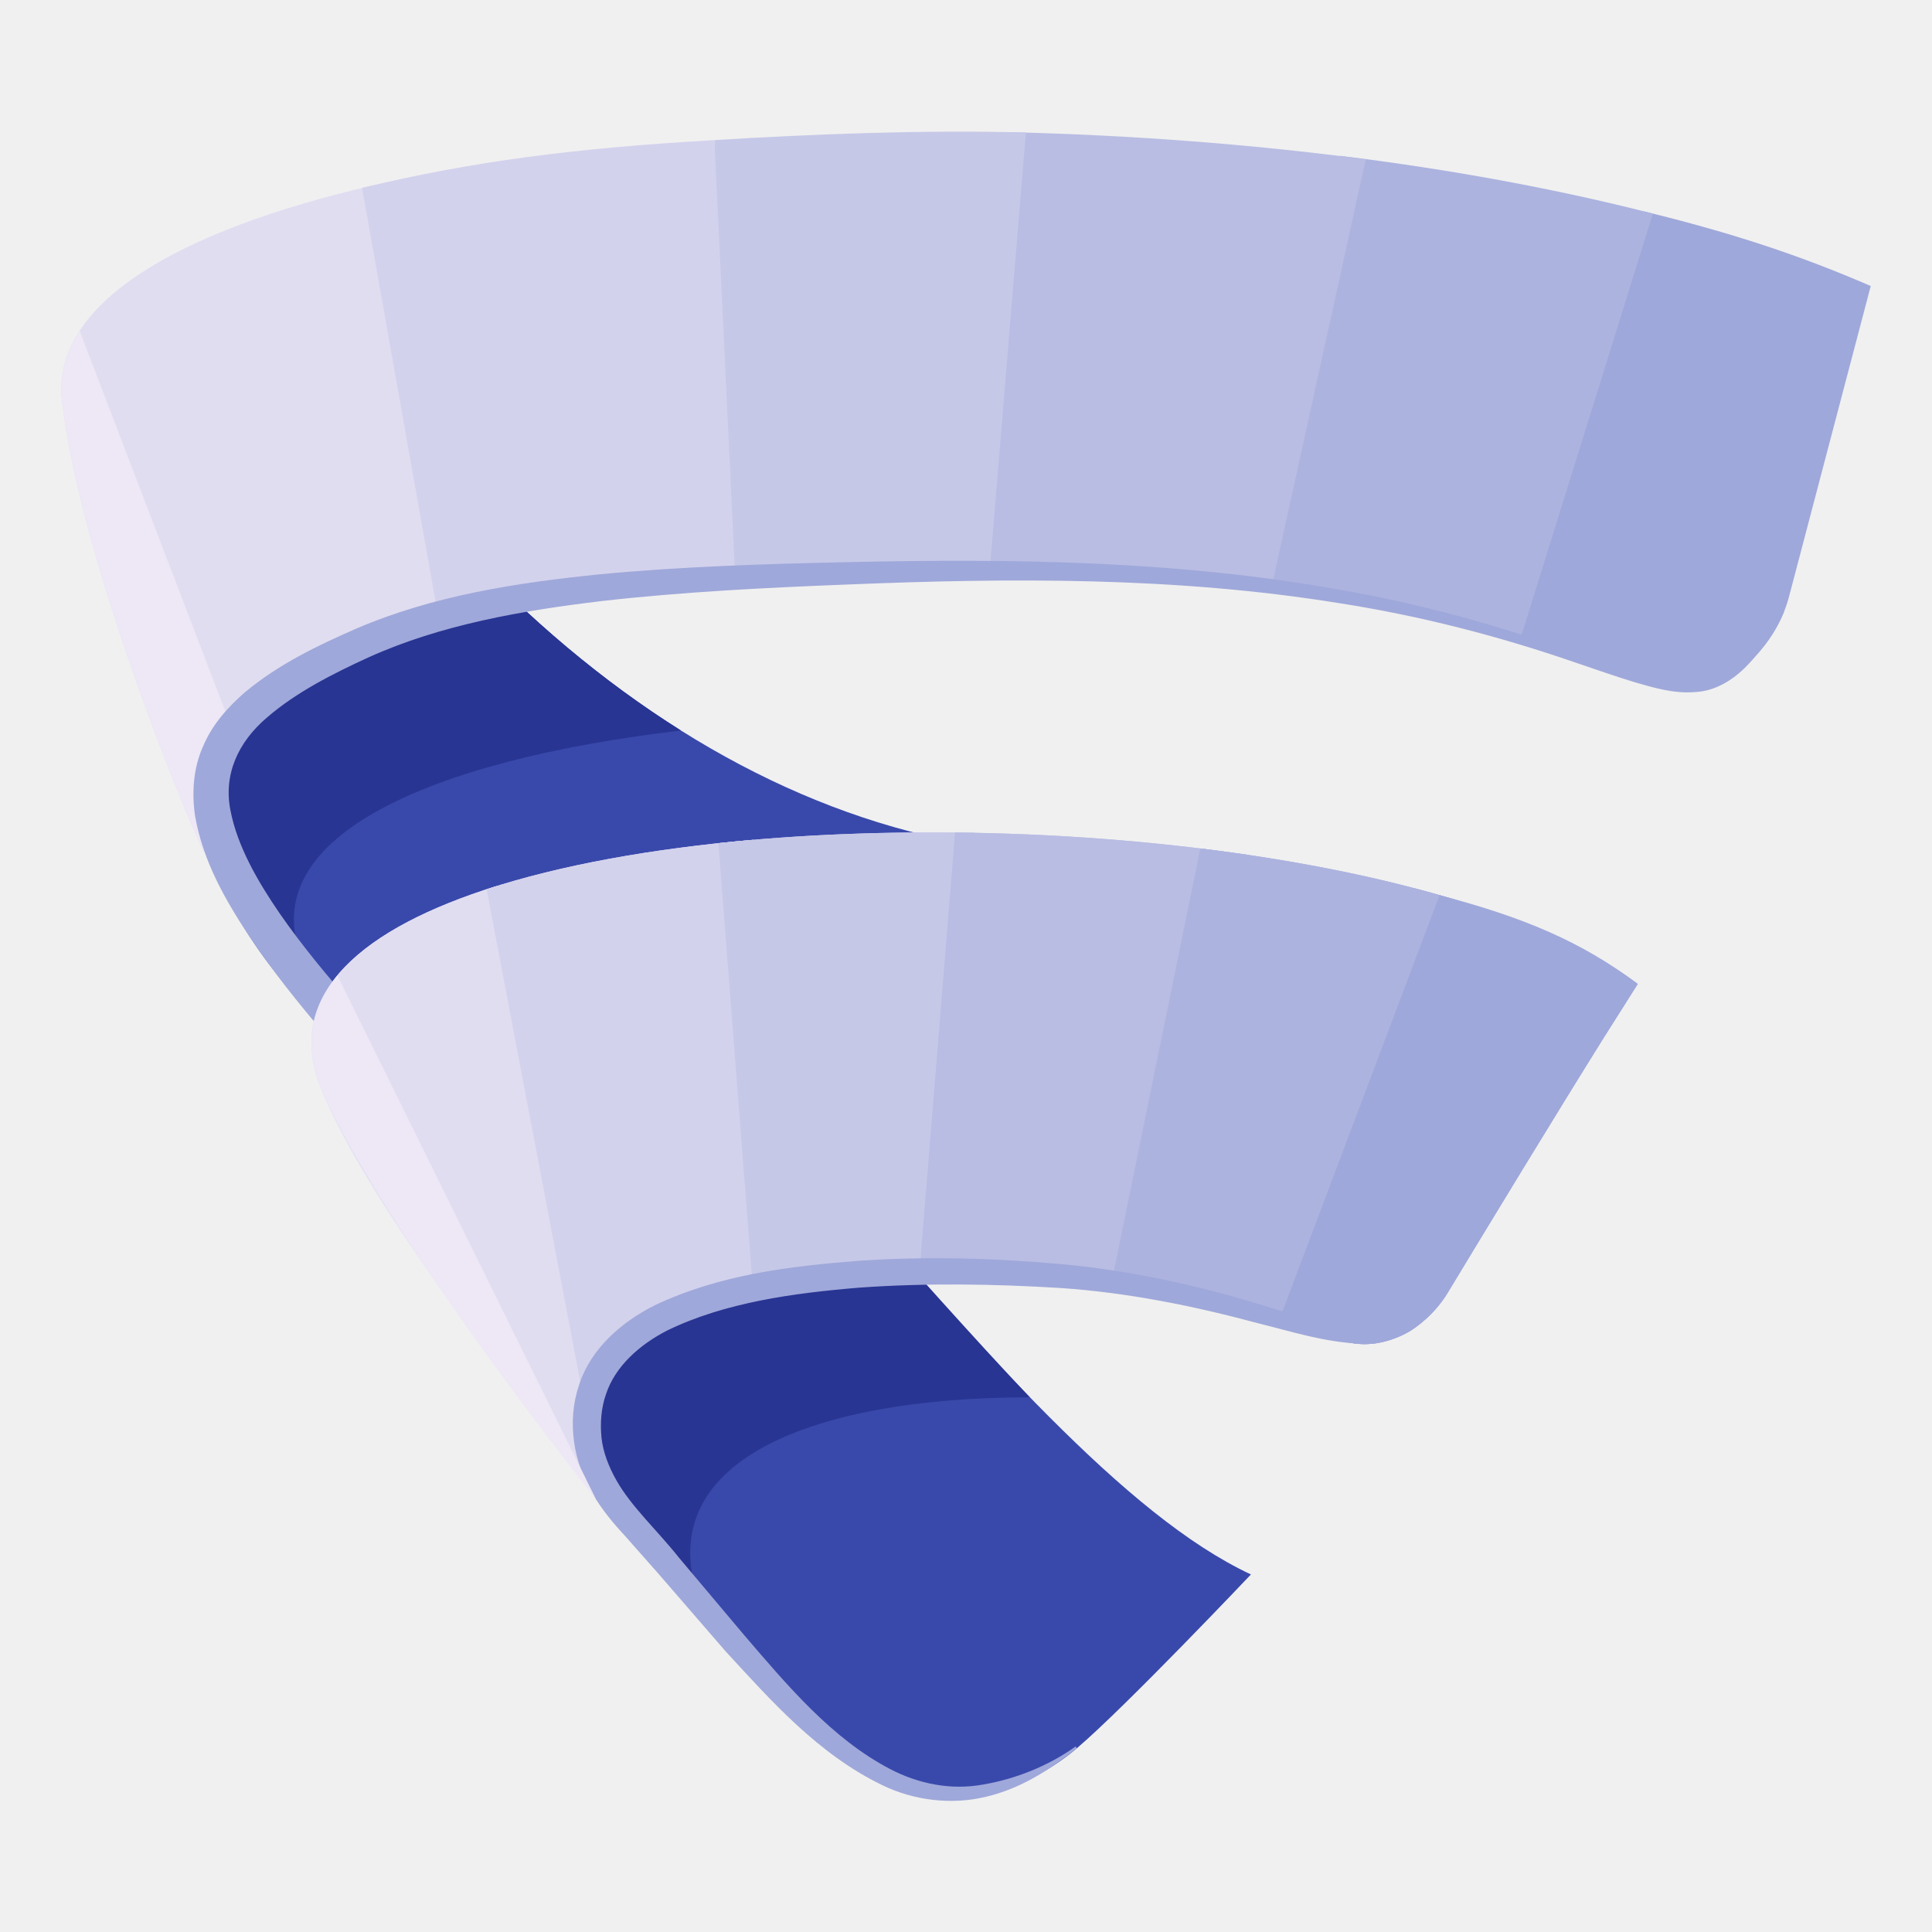
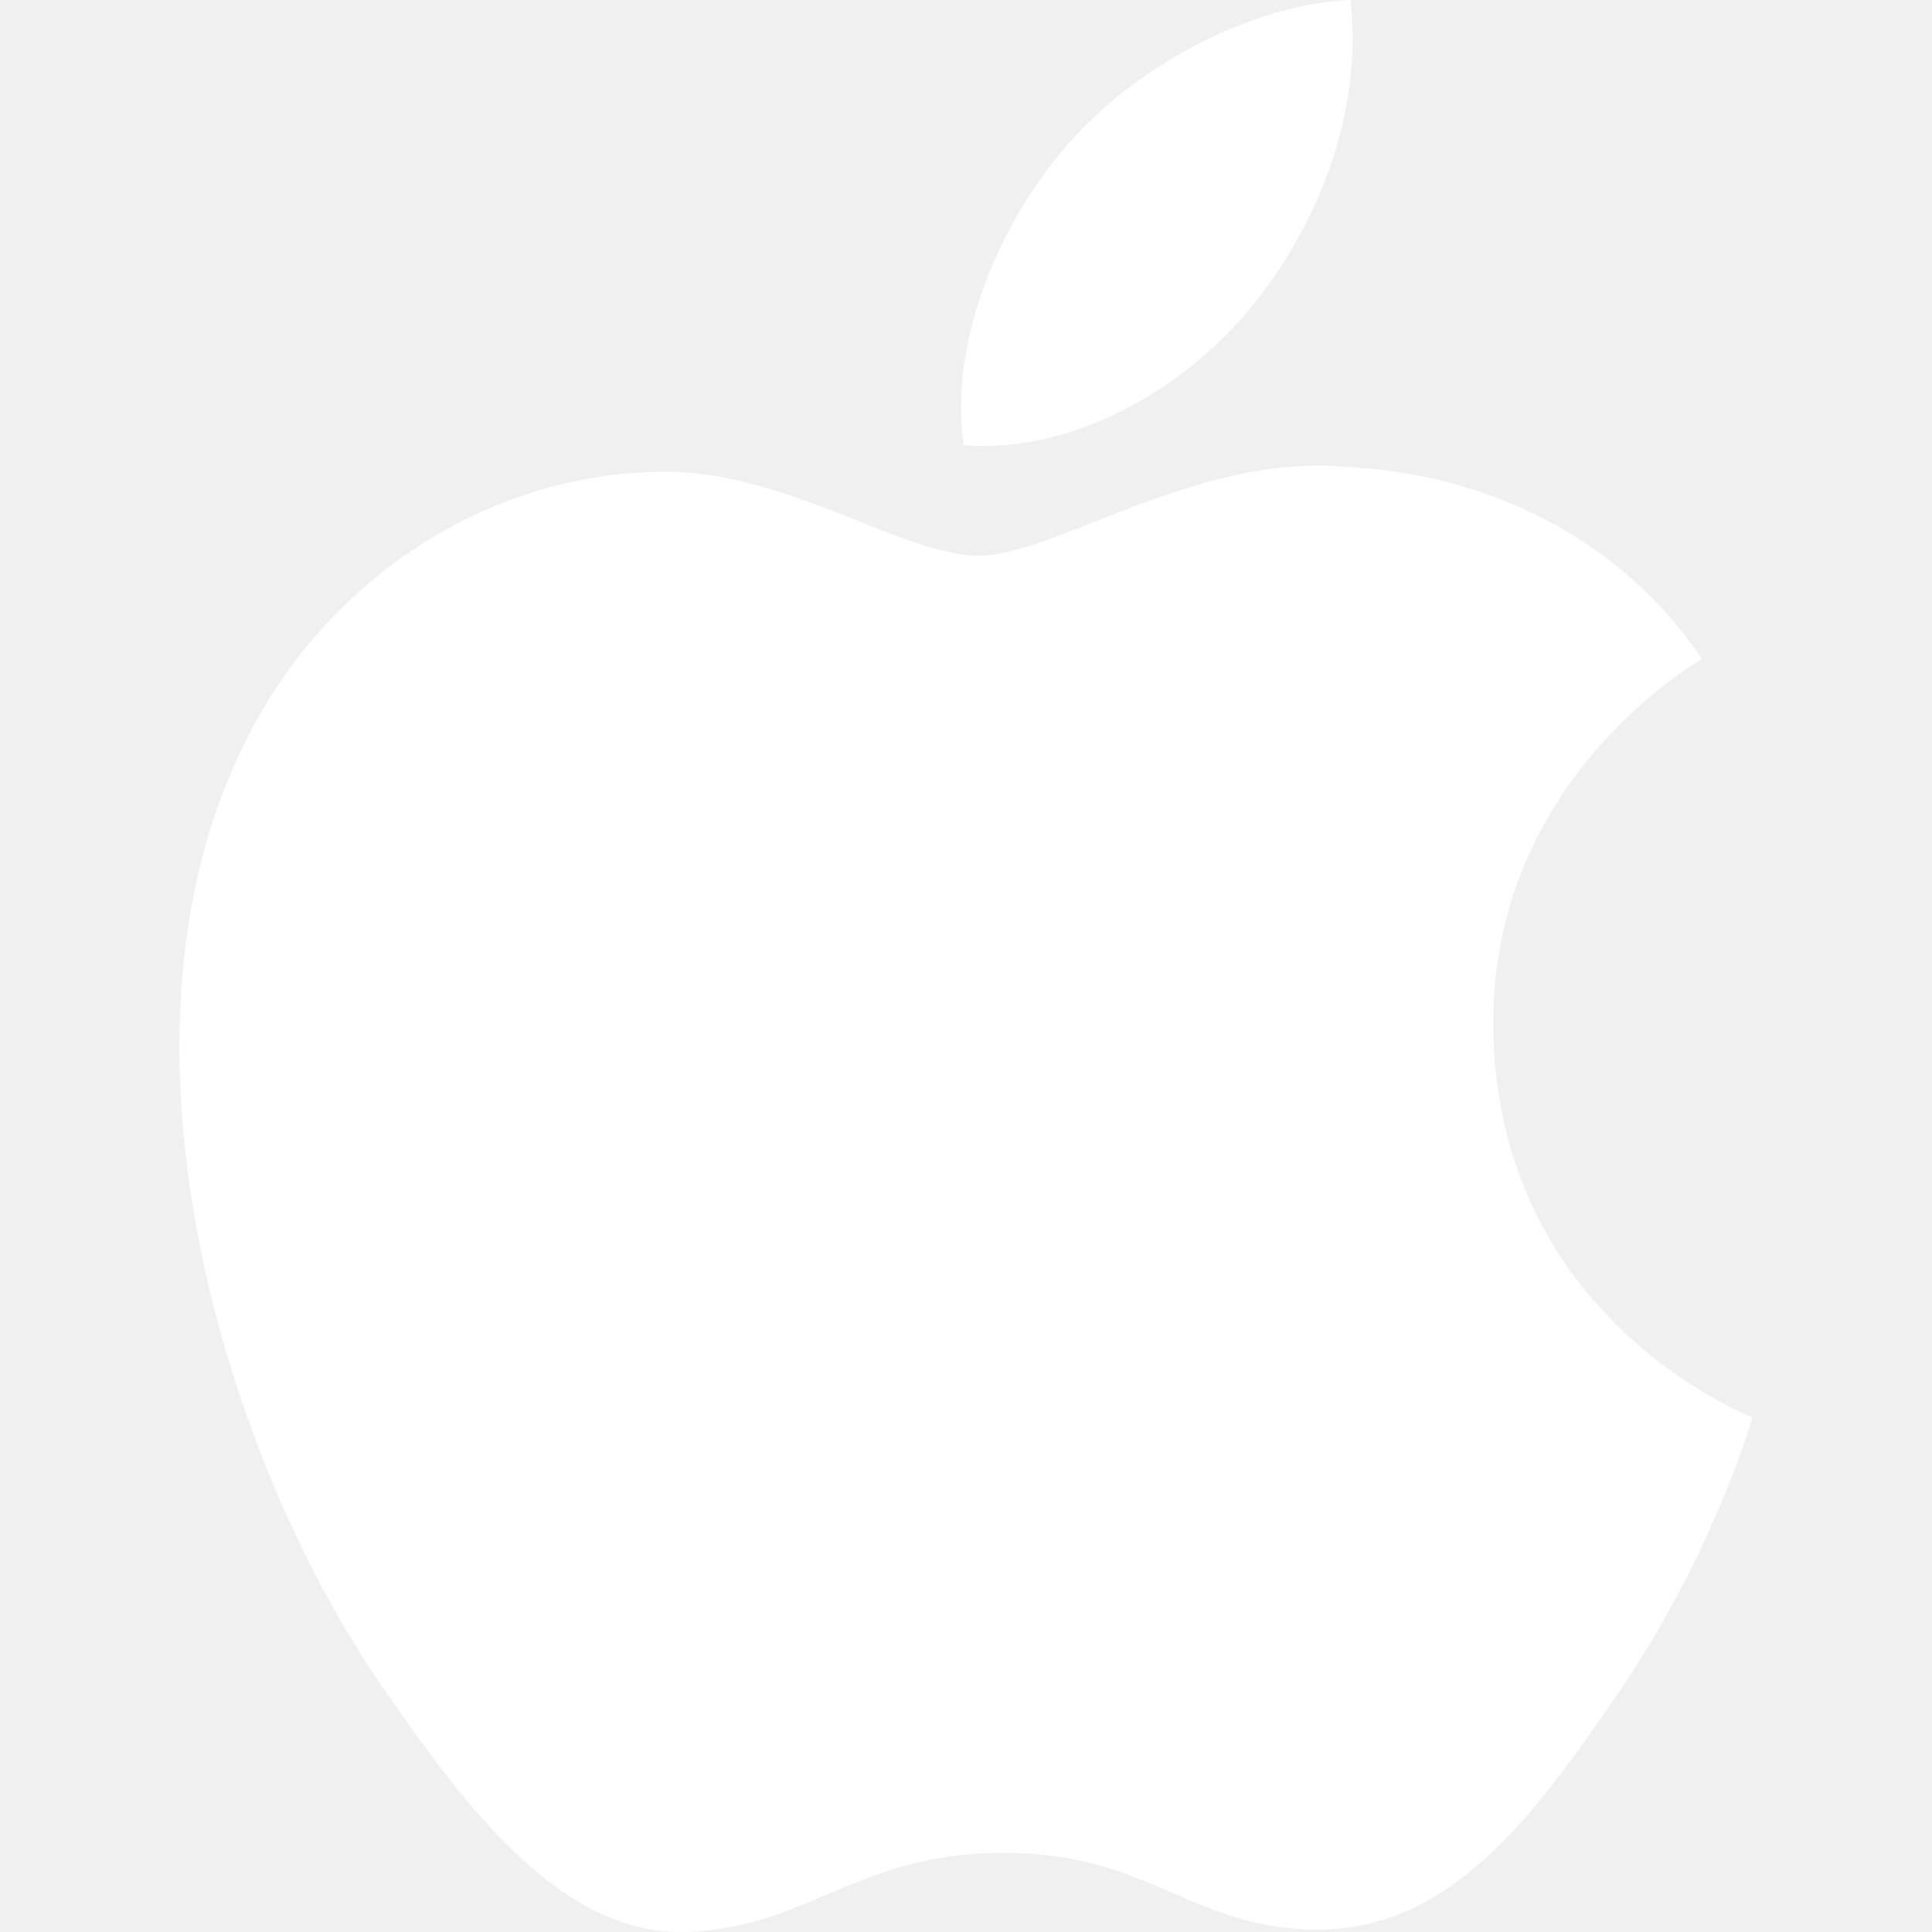
- <svg xmlns="http://www.w3.org/2000/svg" viewBox="0 0 48 48" width="48px" height="48px">
-   <path fill="#3949ab" d="M4.163,18.392c0.74,2.438,1.724,5.337,4.08,7.129l14.745-4.768c-4.178-0.997-8.149-3.541-11.553-7.2 L4.163,18.392z" />
-   <path fill="#283593" d="M16.919,18.15c-1.94-1.218-3.783-2.768-5.484-4.597l-6.732,4.48 c0.596,1.961,1.365,4.206,2.865,5.942C6.133,20.819,10.688,18.88,16.919,18.15z" />
-   <path fill="#3949ab" d="M14.698,37.052l4.886,5.491c2.133,2.467,5.015,2.719,7.171,0.891 c1.196-1.015,4.324-4.317,4.324-4.317c-3.143-1.471-6.635-5.583-10.761-10.166l-7.941,3.336L14.698,37.052z" />
-   <path fill="#283593" d="M25.584,34.715c-1.437-1.519-2.953-3.237-4.567-5.03l-7.941,3.336l2.5,4.802 c1.203,1.477,1.311,1.714,1.963,2.371C15.815,36.378,20.049,34.72,25.584,34.715z" />
-   <path fill="#9fa8da" d="M37.155,15.737c1.47,0.365,2.792,0.788,3.882,1.272c1.424,0.632,3.015-0.679,3.411-2.186l2.03-7.717 c-1.764-0.765-3.459-1.324-5.641-1.856L37.155,15.737z" />
-   <path fill="#acb3df" d="M31.114,14.672c2.419,0.284,4.695,0.692,6.654,1.217l3.297-10.582 c-2.42-0.62-5.049-1.101-7.774-1.436L31.114,14.672z" />
-   <path fill="#b9bde3" d="M24.251,14.216c2.482,0.044,4.968,0.219,7.31,0.512l2.371-10.77 c-2.874-0.379-5.854-0.602-8.797-0.673L24.251,14.216z" />
-   <path fill="#c6c8e8" d="M17.998,14.393c2.119-0.166,4.351-0.223,6.588-0.173l0.902-10.928 c-2.527-0.071-5.36,0.042-7.739,0.189L17.998,14.393z" />
-   <path fill="#e0ddf1" d="M11.192,15.456L9.274,4.604c-4.865,1.127-8.018,2.94-7.733,5.374 c0.444,3.788,2.935,9.987,3.528,11.198l0.04-0.002C4.321,18.429,6.955,16.561,11.192,15.456z" />
-   <path fill="#d3d2ed" d="M18.267,14.37L17.749,3.481c-3.508,0.2-6.054,0.537-8.754,1.186l1.929,10.863 C13.035,14.954,15.555,14.569,18.267,14.37z" />
-   <path fill="#ede7f6" d="M5.792,18.177L1.98,8.221C1.626,8.765,1.467,9.35,1.541,9.978c0.444,3.788,2.935,9.987,3.528,11.198 l0.04-0.002C4.72,19.821,4.735,19.118,5.792,18.177z" />
-   <path fill="#9fa8da" d="M8.079,25.705c-0.67-0.786-1.321-1.595-1.905-2.469c-0.572-0.876-1.122-1.817-1.325-2.949 c-0.086-0.564-0.053-1.192,0.195-1.741c0.232-0.557,0.633-0.992,1.047-1.352c0.851-0.705,1.805-1.157,2.752-1.573 c1.946-0.835,4.023-1.146,6.062-1.353c2.048-0.194,4.094-0.257,6.137-0.301c4.078-0.093,8.206-0.042,12.245,0.685 c2.02,0.349,4.006,0.897,5.925,1.6c0.96,0.313,1.914,0.797,2.903,0.777c0.495-0.017,0.93-0.306,1.269-0.67 c0.344-0.365,0.656-0.773,0.928-1.201l0.022,0.013c-0.206,0.523-0.5,0.898-0.85,1.282c-0.341,0.381-0.813,0.712-1.356,0.74 c-0.535,0.048-1.044-0.107-1.534-0.249c-0.492-0.15-0.972-0.322-1.455-0.484c-1.925-0.665-3.899-1.171-5.908-1.481 c-4.021-0.647-8.102-0.624-12.173-0.457c-2.035,0.08-4.07,0.181-6.083,0.408c-2.005,0.239-4.014,0.587-5.817,1.401 c-0.909,0.416-1.81,0.877-2.522,1.493c-0.725,0.613-1.09,1.429-0.909,2.316c0.171,0.886,0.673,1.756,1.229,2.565 c0.565,0.813,1.209,1.587,1.876,2.341L8.079,25.705z" />
-   <path fill="#ede7f6" d="M12.338,22.014c-3.325,1.035-5.262,2.674-4.393,4.943c1.123,2.932,5.192,7.985,7.048,10.542 c-0.402-0.89-0.482-1.667-0.312-2.343L12.338,22.014z" />
-   <path fill="#dddaf0" d="M18.721,32.226V20.864c-2.503,0.217-4.793,0.626-6.632,1.229L14.76,37.18 c0.079,0.108,0.161,0.218,0.234,0.318C13.737,34.718,15.548,33.006,18.721,32.226z" />
-   <path fill="#ceceeb" d="M17.749,32.507c1.719-0.59,3.996-0.835,6.464-0.768V20.691c-2.188-0.041-4.355,0.043-6.365,0.257 L17.749,32.507z" />
-   <path fill="#bec1e5" d="M22.833,31.733c2.297-0.051,4.835,0.196,7.286,0.715l0.918-11.204 c-2.343-0.347-4.842-0.535-7.309-0.56L22.833,31.733z" />
-   <path fill="#afb5e0" d="M29.822,21.08l-2.236,10.933c1.956,0.26,3.927,0.693,5.751,1.292 c0.763,0.25,1.572-0.047,2.156-0.601l0.638-10.357C34.259,21.78,32.1,21.358,29.822,21.08z" />
-   <path fill="#9fa8da" d="M40.69,24.446c-1.409-1.059-3.457-1.827-5.54-2.375l-3.384,10.768 c0.533,0.142,1.059,0.297,1.572,0.465c1.002,0.329,2.085-0.284,2.63-1.186c1.019-1.685,2.671-4.407,3.874-6.332L40.69,24.446z" />
-   <path fill="#e0ddf1" d="M12.338,22.014c-3.325,1.035-5.262,2.674-4.393,4.943c1.123,2.932,5.192,7.985,7.048,10.542 c-0.402-0.89-0.482-1.667-0.312-2.343L12.338,22.014z" />
-   <path fill="#d3d2ed" d="M18.721,32.226V20.864c-2.503,0.217-4.793,0.626-6.632,1.229l2.794,14.696 c0.079,0.108,0.038,0.609,0.11,0.709C13.737,34.718,15.548,33.006,18.721,32.226z" />
-   <path fill="#c6c8e8" d="M18.721,32.226c1.719-0.59,3.024-0.554,5.492-0.487V20.691c-2.188-0.041-4.355,0.043-6.365,0.257 L18.721,32.226z" />
-   <path fill="#b9bde3" d="M22.833,31.733c2.297-0.051,4.835,0.196,7.286,0.715l0.918-11.204 c-2.343-0.347-4.842-0.535-7.309-0.56L22.833,31.733z" />
-   <path fill="#acb3df" d="M29.822,21.08l-2.236,10.933c1.956,0.26,3.927,0.693,5.751,1.292 c0.763,0.25,1.572-0.047,2.156-0.601l0.638-10.357C34.259,21.78,32.1,21.358,29.822,21.08z" />
-   <path fill="#9fa8da" d="M40.69,24.446c-1.409-1.059-2.842-1.658-4.925-2.206l-3.999,10.6 c0.533,0.142,1.059,0.297,1.572,0.465c1.002,0.329,2.085-0.284,2.63-1.186c1.019-1.685,2.671-4.407,3.874-6.332L40.69,24.446z" />
-   <path fill="#9fa8da" d="M35.983,32.093c-0.242,0.354-0.535,0.709-0.913,0.957c-0.383,0.245-0.852,0.345-1.295,0.332 c-0.889-0.038-1.7-0.305-2.514-0.505c-1.619-0.436-3.252-0.764-4.914-0.877c-1.663-0.102-3.34-0.127-4.997-0.009 c-1.642,0.136-3.335,0.367-4.768,1.062c-0.695,0.355-1.296,0.892-1.525,1.581c-0.12,0.34-0.15,0.721-0.112,1.092 c0.039,0.355,0.179,0.717,0.37,1.053c0.372,0.659,1.022,1.25,1.546,1.912l1.625,1.93c1.082,1.261,2.182,2.574,3.622,3.327 c0.712,0.375,1.527,0.535,2.325,0.387c0.801-0.137,1.614-0.461,2.289-0.943l0.033,0.042c-0.659,0.529-1.4,1.006-2.259,1.206 c-0.851,0.208-1.792,0.095-2.582-0.291c-1.595-0.774-2.752-2.091-3.89-3.326l-1.654-1.911l-0.832-0.942 c-0.277-0.297-0.59-0.665-0.81-1.053c-0.483-0.774-0.649-1.806-0.341-2.71c0.306-0.937,1.09-1.578,1.878-1.977 c1.62-0.766,3.342-0.968,5.037-1.104c1.703-0.118,3.401-0.07,5.094,0.083c1.697,0.16,3.375,0.524,4.989,1.024 c0.806,0.238,1.605,0.531,2.403,0.599c0.397,0.028,1.501-0.071,2.15-0.959L35.983,32.093z" />
-   <path fill="#ede7f6" d="M8.384,24.237c-0.641,0.777-0.836,1.681-0.439,2.719c0.556,1.452,2.725,5.033,6.861,10.291 L8.384,24.237z" />
+ <svg xmlns="http://www.w3.org/2000/svg" fill="white" width="800px" height="800px" viewBox="-52.01 0 560.035 560.035">
+   <path d="M380.844 297.529c.787 84.752 74.349 112.955 75.164 113.314-.622 1.988-11.754 40.191-38.756 79.652-23.343 34.117-47.568 68.107-85.731 68.811-37.499.691-49.557-22.236-92.429-22.236-42.859 0-56.256 21.533-91.753 22.928-36.837 1.395-64.889-36.891-88.424-70.883-48.093-69.53-84.846-196.475-35.496-282.165 24.516-42.554 68.328-69.501 115.882-70.192 36.173-.69 70.315 24.336 92.429 24.336 22.1 0 63.59-30.096 107.208-25.676 18.26.76 69.517 7.376 102.429 55.552-2.652 1.644-61.159 35.704-60.523 106.559M310.369 89.418C329.926 65.745 343.089 32.79 339.498 0 311.308 1.133 277.22 18.785 257 42.445c-18.121 20.952-33.991 54.487-29.709 86.628 31.421 2.431 63.52-15.967 83.078-39.655" />
</svg>
